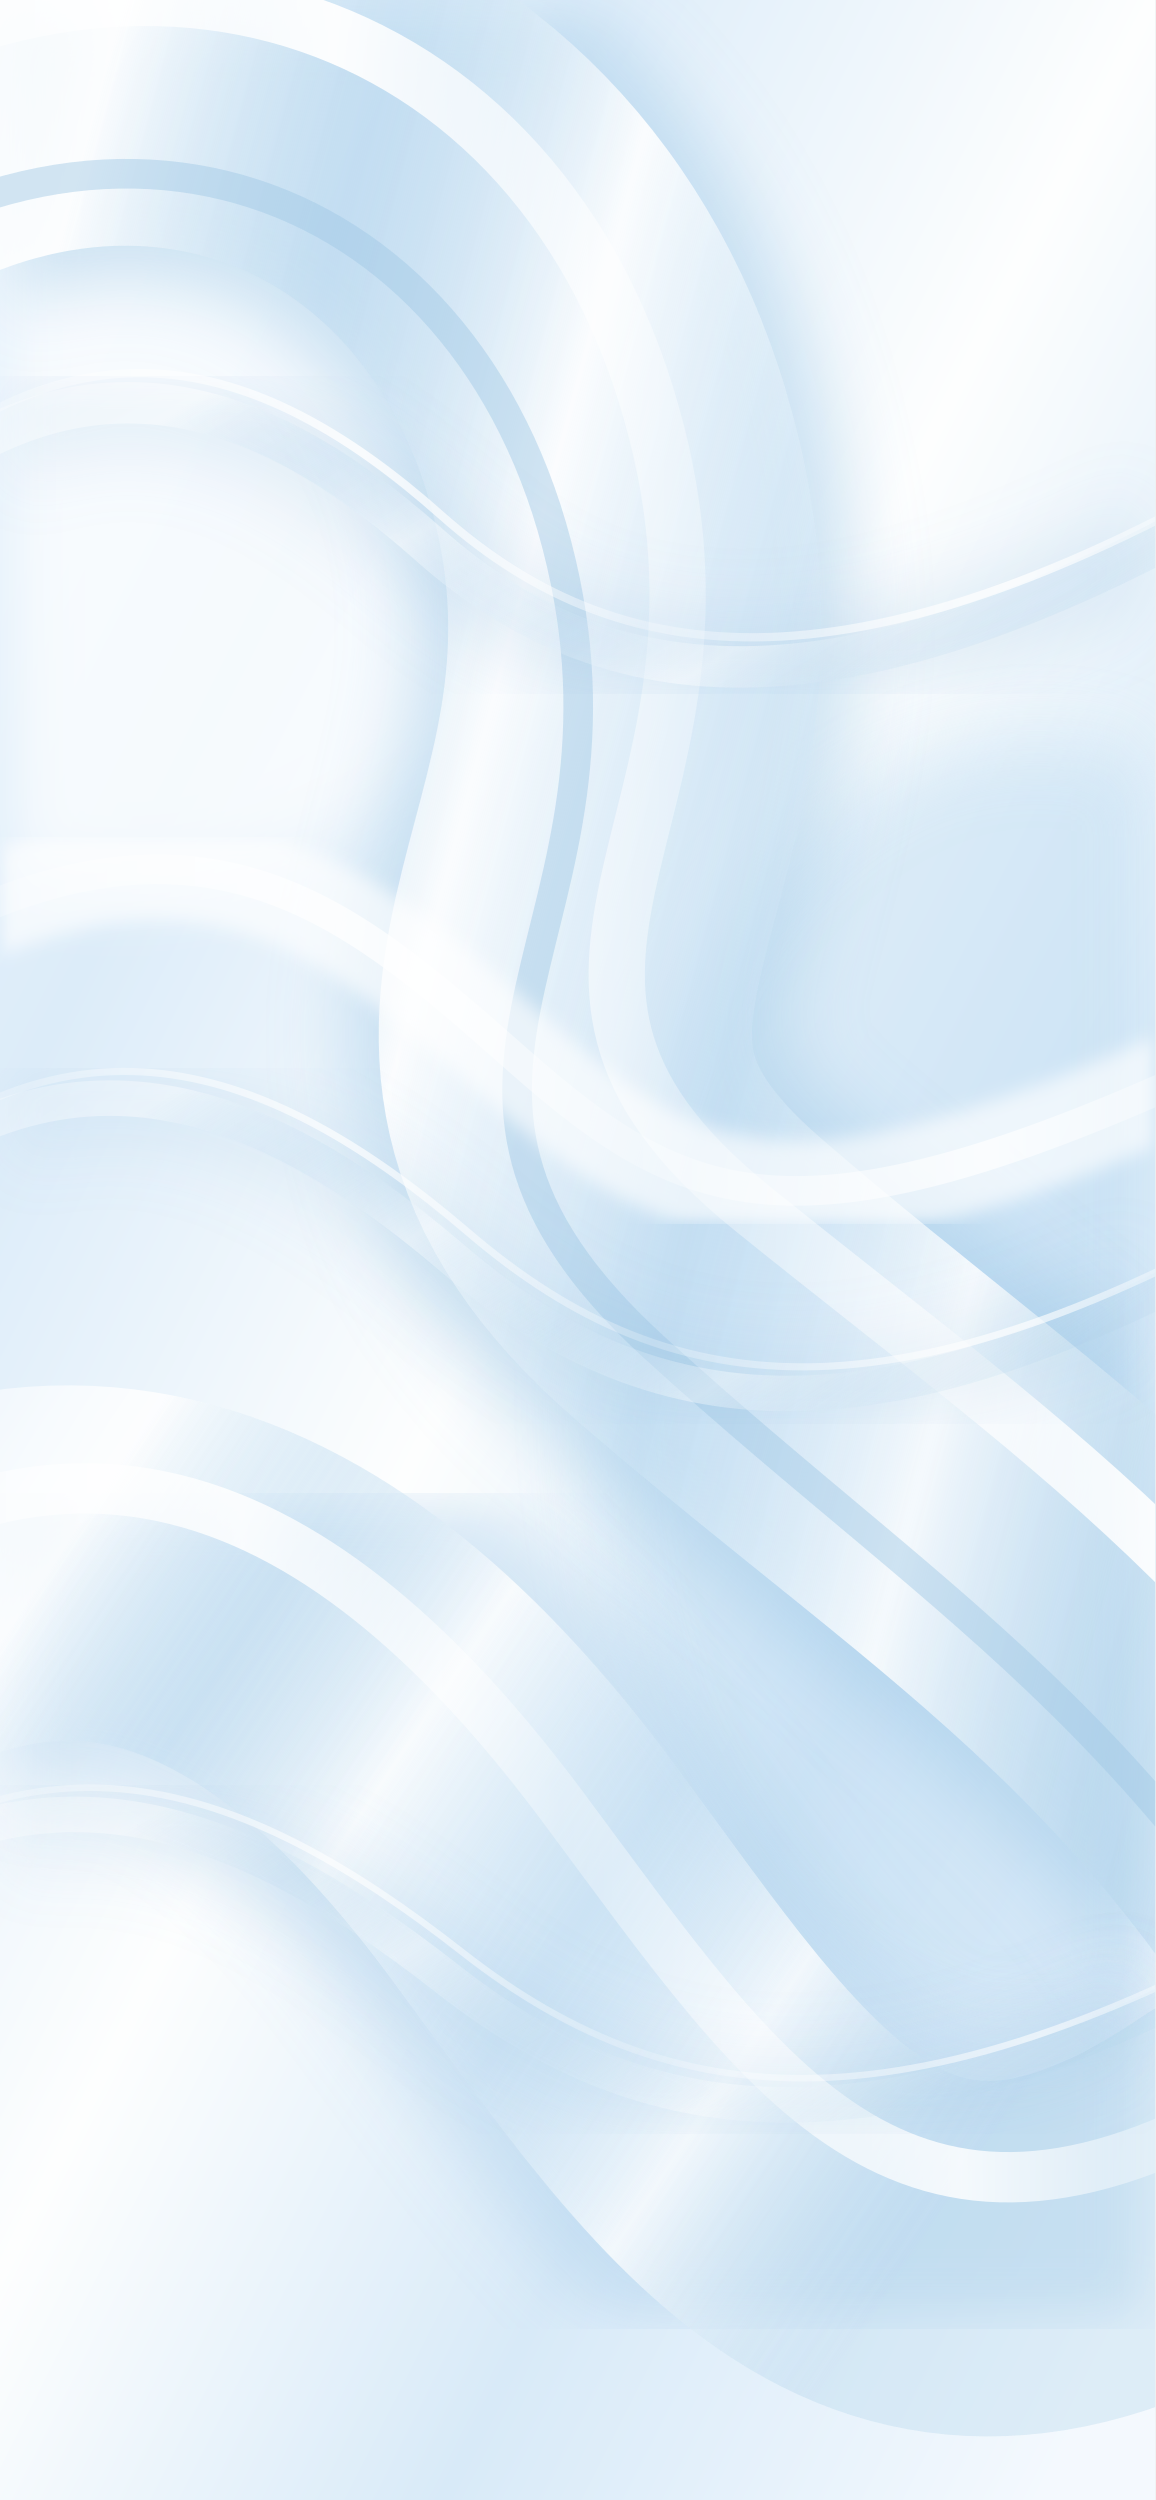
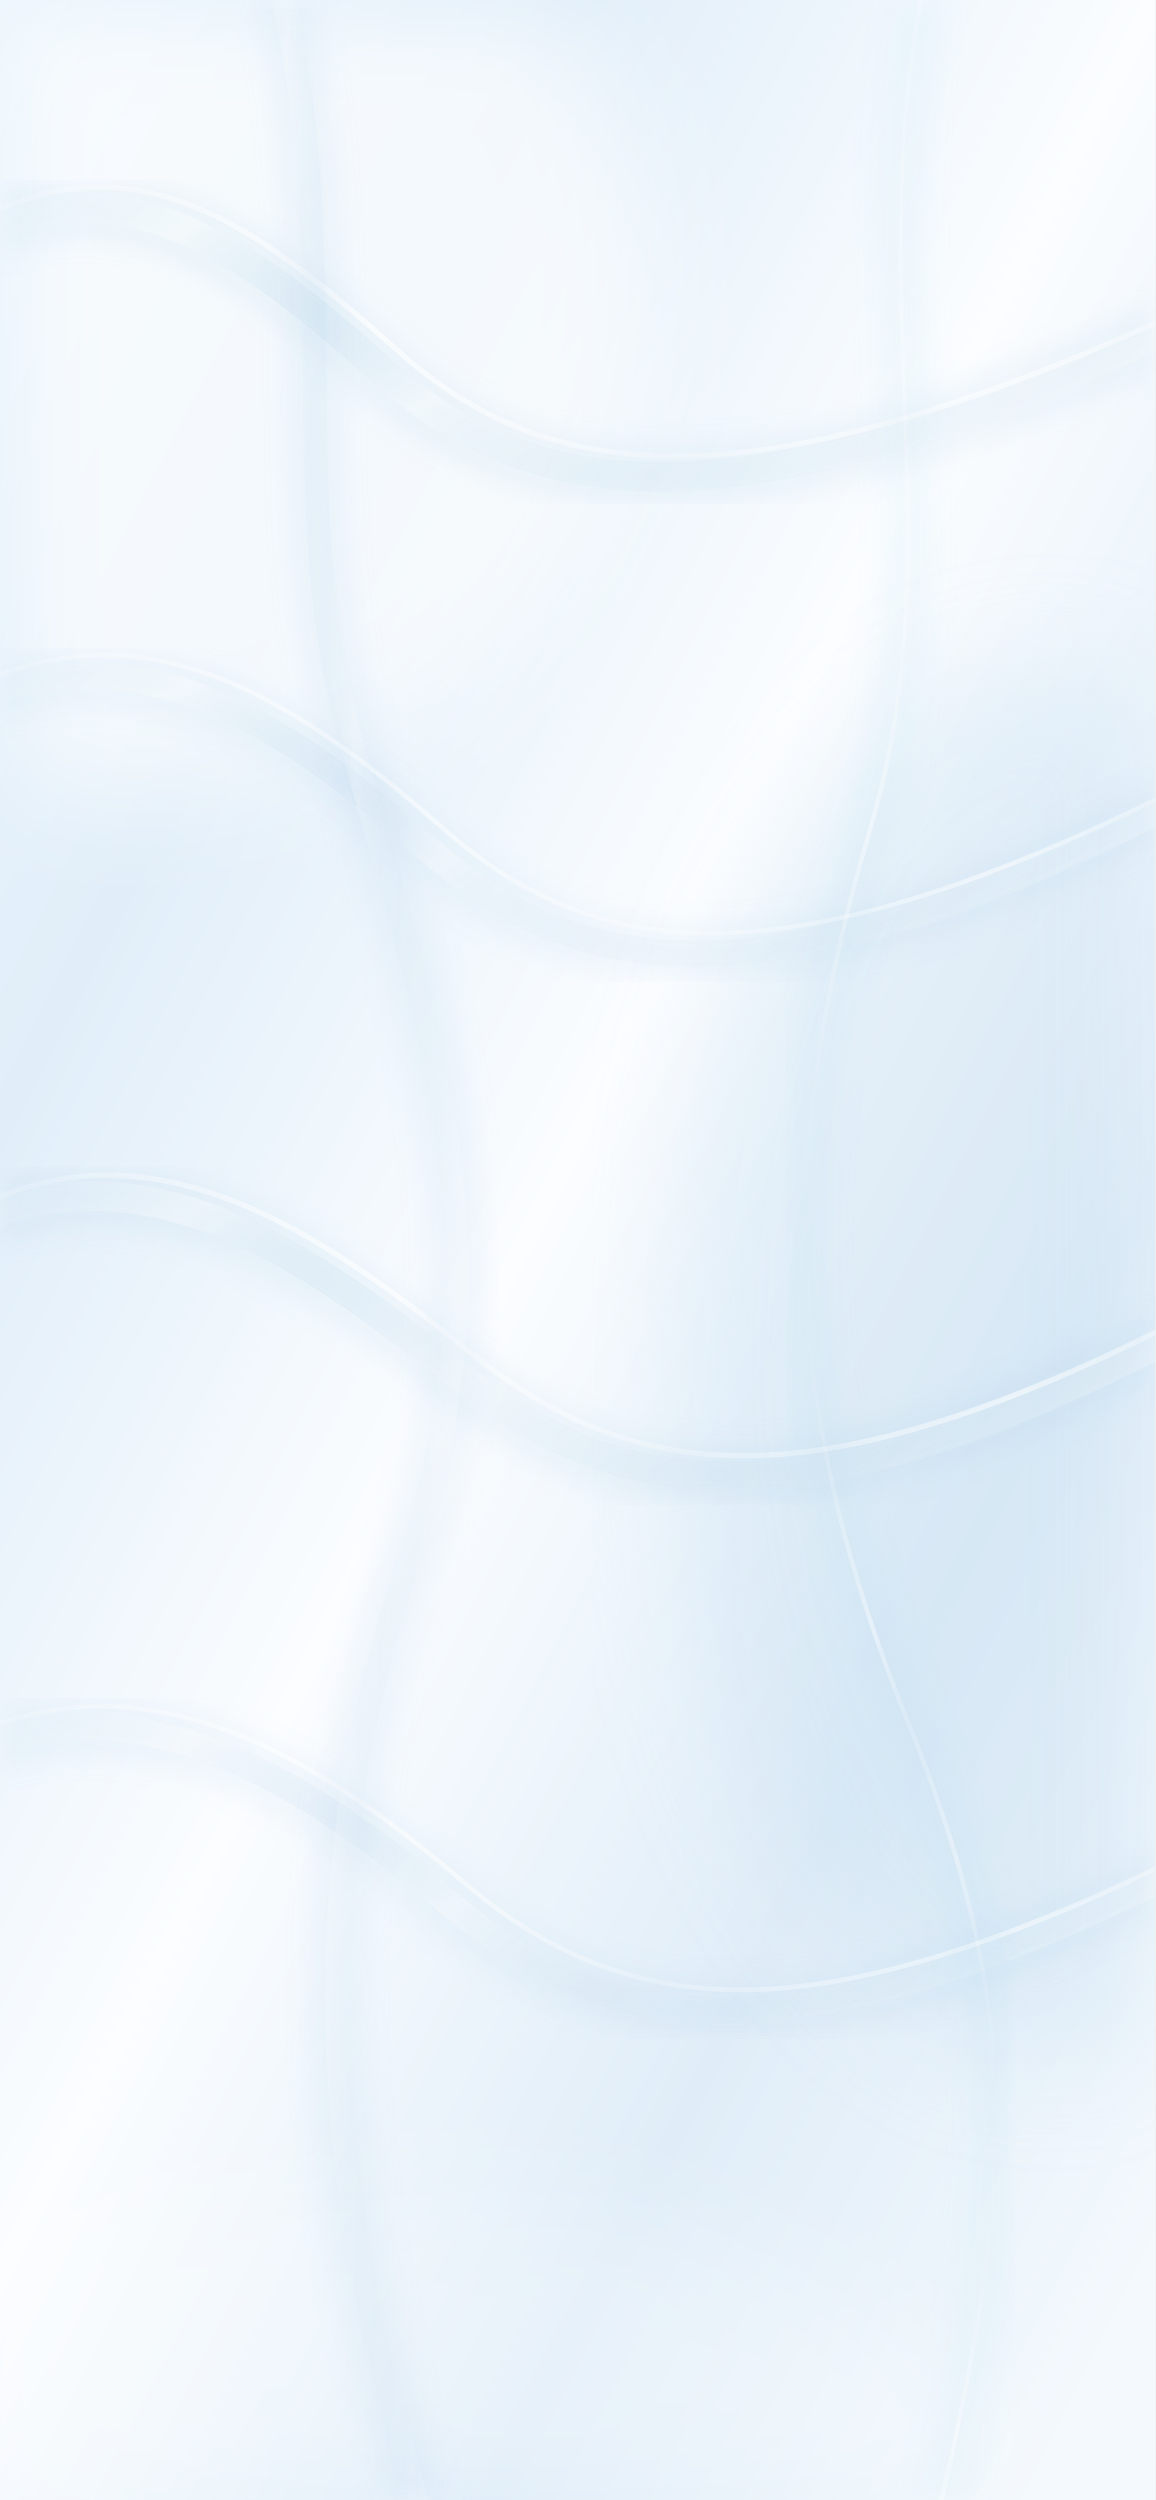
<svg xmlns="http://www.w3.org/2000/svg" viewBox="0 0 390 844" preserveAspectRatio="xMidYMid slice">
  <defs>
    <linearGradient id="base" x1="0" y1="0" x2=".9" y2="1">
      <stop offset="0" stop-color="#edf6fd" />
-       <stop offset=".25" stop-color="#dcecf9" />
-       <stop offset=".5" stop-color="#fdfefe" />
-       <stop offset=".74" stop-color="#d8eaf8" />
-       <stop offset="1" stop-color="#f4f9fe" />
+       <stop offset=".25" stop-color="#e1eef9" />
+       <stop offset=".5" stop-color="#fbfdff" />
+       <stop offset=".76" stop-color="#e0edf8" />
+       <stop offset="1" stop-color="#f4f9fd" />
    </linearGradient>
-     <linearGradient id="ribbon" x1="0" y1="0" x2="1" y2=".3">
-       <stop offset="0" stop-color="#fff" stop-opacity=".18" />
-       <stop offset=".22" stop-color="#fff" stop-opacity=".98" />
-       <stop offset=".36" stop-color="#b8d8ef" stop-opacity=".46" />
-       <stop offset=".5" stop-color="#fff" stop-opacity=".96" />
-       <stop offset=".67" stop-color="#d3e8f7" stop-opacity=".34" />
-       <stop offset=".82" stop-color="#fff" stop-opacity=".9" />
-       <stop offset="1" stop-color="#a9cfe9" stop-opacity=".36" />
+     <linearGradient id="fold" x1="0" y1="0" x2="1" y2=".3">
+       <stop offset="0" stop-color="#d5e7f5" stop-opacity=".08" />
+       <stop offset=".23" stop-color="#fff" stop-opacity=".72" />
+       <stop offset=".4" stop-color="#b2d1e9" stop-opacity=".28" />
+       <stop offset=".56" stop-color="#fff" stop-opacity=".68" />
+       <stop offset=".78" stop-color="#c5dced" stop-opacity=".18" />
+       <stop offset="1" stop-color="#fff" stop-opacity=".46" />
    </linearGradient>
    <linearGradient id="shine" x1="0" y1="0" x2="1" y2="0">
      <stop offset="0" stop-color="#fff" stop-opacity="0" />
-       <stop offset=".35" stop-color="#fff" stop-opacity=".98" />
+       <stop offset=".35" stop-color="#fff" stop-opacity=".85" />
      <stop offset=".55" stop-color="#fff" stop-opacity=".32" />
-       <stop offset=".8" stop-color="#fff" stop-opacity=".94" />
+       <stop offset=".8" stop-color="#fff" stop-opacity=".72" />
      <stop offset="1" stop-color="#fff" stop-opacity="0" />
    </linearGradient>
-     <filter id="blur">
-       <feGaussianBlur stdDeviation="12" />
+     <filter id="haze">
+       <feGaussianBlur stdDeviation="18" />
    </filter>
-     <filter id="glow">
-       <feGaussianBlur stdDeviation="3" />
+     <filter id="soft">
+       <feGaussianBlur stdDeviation="4" />
    </filter>
  </defs>
  <rect width="390" height="844" fill="url(#base)" />
-   <ellipse cx="42" cy="120" rx="170" ry="180" fill="#fff" opacity=".72" filter="url(#blur)" />
-   <ellipse cx="350" cy="470" rx="150" ry="220" fill="#b9d9f0" opacity=".42" filter="url(#blur)" />
-   <path d="M-110 92 C8 -30 164 12 205 150 S132 342 236 432 S425 566 500 722" fill="none" stroke="#9dc7e5" stroke-opacity=".48" stroke-width="148" filter="url(#blur)" />
-   <path d="M-110 92 C8 -30 164 12 205 150 S132 342 236 432 S425 566 500 722" fill="none" stroke="url(#ribbon)" stroke-width="126" stroke-linecap="round" opacity=".95" />
-   <path d="M-104 64 C22 -48 174 -8 218 133 S150 324 254 408 S442 545 514 695" fill="none" stroke="url(#shine)" stroke-width="19" stroke-linecap="round" opacity=".96" />
-   <path d="M-96 125 C18 10 154 54 188 184 S119 362 221 455 S399 585 480 748" fill="none" stroke="#9dc5e3" stroke-opacity=".44" stroke-width="10" stroke-linecap="round" />
-   <path d="M-110 596 C15 470 112 540 180 632 S300 812 420 730" fill="none" stroke="#a9cee9" stroke-opacity=".42" stroke-width="150" filter="url(#blur)" />
-   <path d="M-110 596 C15 470 112 540 180 632 S300 812 420 730" fill="none" stroke="url(#ribbon)" stroke-width="120" stroke-linecap="round" opacity=".86" />
-   <path d="M-104 570 C22 444 120 516 190 610 S306 780 430 704" fill="none" stroke="url(#shine)" stroke-width="17" stroke-linecap="round" opacity=".88" />
-   <path d="M-50 330 C64 258 116 306 175 358 S272 426 430 350" fill="none" stroke="#fff" stroke-opacity=".64" stroke-width="34" filter="url(#glow)" />
-   <path d="M-50 330 C64 258 116 306 175 358 S272 426 430 350" fill="none" stroke="url(#shine)" stroke-width="10" stroke-linecap="round" opacity=".74" />
+   <ellipse cx="48" cy="98" rx="170" ry="170" fill="#fff" opacity=".62" filter="url(#haze)" />
+   <ellipse cx="356" cy="460" rx="130" ry="235" fill="#bad8ed" opacity=".25" filter="url(#haze)" />
+   <ellipse cx="124" cy="870" rx="230" ry="130" fill="#fff" opacity=".24" filter="url(#haze)" />
  <g id="satin-crease-detail" fill="none" stroke-linecap="round" stroke-linejoin="round">
-     <path d="M-54 185 C18 112 82 128 145 184 S291 246 438 157" stroke="#9bc3e2" stroke-opacity=".24" stroke-width="28" filter="url(#blur)" />
-     <path d="M-54 185 C18 112 82 128 145 184 S291 246 438 157" stroke="url(#ribbon)" stroke-width="14" opacity=".48" />
-     <path d="M-50 175 C22 102 86 118 149 174 S295 236 442 147" stroke="url(#shine)" stroke-width="2.8" opacity=".82" />
-     <path d="M-66 423 C12 342 83 365 153 425 S301 492 444 407" stroke="#9dc7e5" stroke-opacity=".20" stroke-width="24" filter="url(#blur)" />
-     <path d="M-66 423 C12 342 83 365 153 425 S301 492 444 407" stroke="url(#ribbon)" stroke-width="12" opacity=".42" />
-     <path d="M-61 414 C17 333 88 356 158 416 S306 483 449 398" stroke="url(#shine)" stroke-width="2.4" opacity=".70" />
-     <path d="M-78 660 C4 583 77 610 151 668 S307 731 454 644" stroke="#9dc7e5" stroke-opacity=".18" stroke-width="26" filter="url(#blur)" />
-     <path d="M-78 660 C4 583 77 610 151 668 S307 731 454 644" stroke="url(#ribbon)" stroke-width="12" opacity=".38" />
-     <path d="M-73 651 C9 574 82 601 156 659 S312 722 459 635" stroke="url(#shine)" stroke-width="2.2" opacity=".64" />
+     <path d="M-44 104 C26 40 76 78 130 126 S260 181 432 93" stroke="#9abfdd" stroke-opacity=".12" stroke-width="22" filter="url(#soft)" />
+     <path d="M-44 104 C26 40 76 78 130 126 S260 181 432 93" stroke="url(#fold)" stroke-width="10" opacity=".54" />
+     <path d="M-39 97 C32 33 81 71 135 119 S264 174 438 86" stroke="url(#shine)" stroke-width="1.8" opacity=".78" />
+     <path d="M-52 265 C24 196 87 236 145 287 S276 339 432 252" stroke="#9fc4df" stroke-opacity=".10" stroke-width="20" filter="url(#soft)" />
+     <path d="M-52 265 C24 196 87 236 145 287 S276 339 432 252" stroke="url(#fold)" stroke-width="9" opacity=".44" />
+     <path d="M-47 258 C29 189 92 229 150 280 S280 332 438 245" stroke="url(#shine)" stroke-width="1.5" opacity=".70" />
+     <path d="M-48 440 C24 371 91 413 153 463 S282 517 435 430" stroke="#9bbfdd" stroke-opacity=".12" stroke-width="22" filter="url(#soft)" />
+     <path d="M-48 440 C24 371 91 413 153 463 S282 517 435 430" stroke="url(#fold)" stroke-width="10" opacity=".48" />
+     <path d="M-43 433 C29 364 96 406 158 456 S286 510 441 423" stroke="url(#shine)" stroke-width="1.8" opacity=".74" />
+     <path d="M-56 620 C20 552 89 589 151 642 S284 696 438 610" stroke="#9dc3df" stroke-opacity=".10" stroke-width="21" filter="url(#soft)" />
+     <path d="M-56 620 C20 552 89 589 151 642 S284 696 438 610" stroke="url(#fold)" stroke-width="9" opacity=".42" />
+     <path d="M-51 613 C25 545 94 582 156 635 S288 689 444 603" stroke="url(#shine)" stroke-width="1.6" opacity=".68" />
+     <path d="M78 -60 C126 64 91 152 119 252 S171 426 138 527 S100 735 160 905" stroke="#a7cce5" stroke-opacity=".11" stroke-width="20" filter="url(#soft)" />
+     <path d="M78 -60 C126 64 91 152 119 252 S171 426 138 527 S100 735 160 905" stroke="url(#fold)" stroke-width="8" opacity=".32" />
+     <path d="M324 -50 C281 76 326 171 294 279 S263 474 306 580 S344 746 304 900" stroke="#b2d3e9" stroke-opacity=".10" stroke-width="18" filter="url(#soft)" />
+     <path d="M324 -50 C281 76 326 171 294 279 S263 474 306 580 S344 746 304 900" stroke="url(#shine)" stroke-width="1.5" opacity=".48" />
  </g>
</svg>
